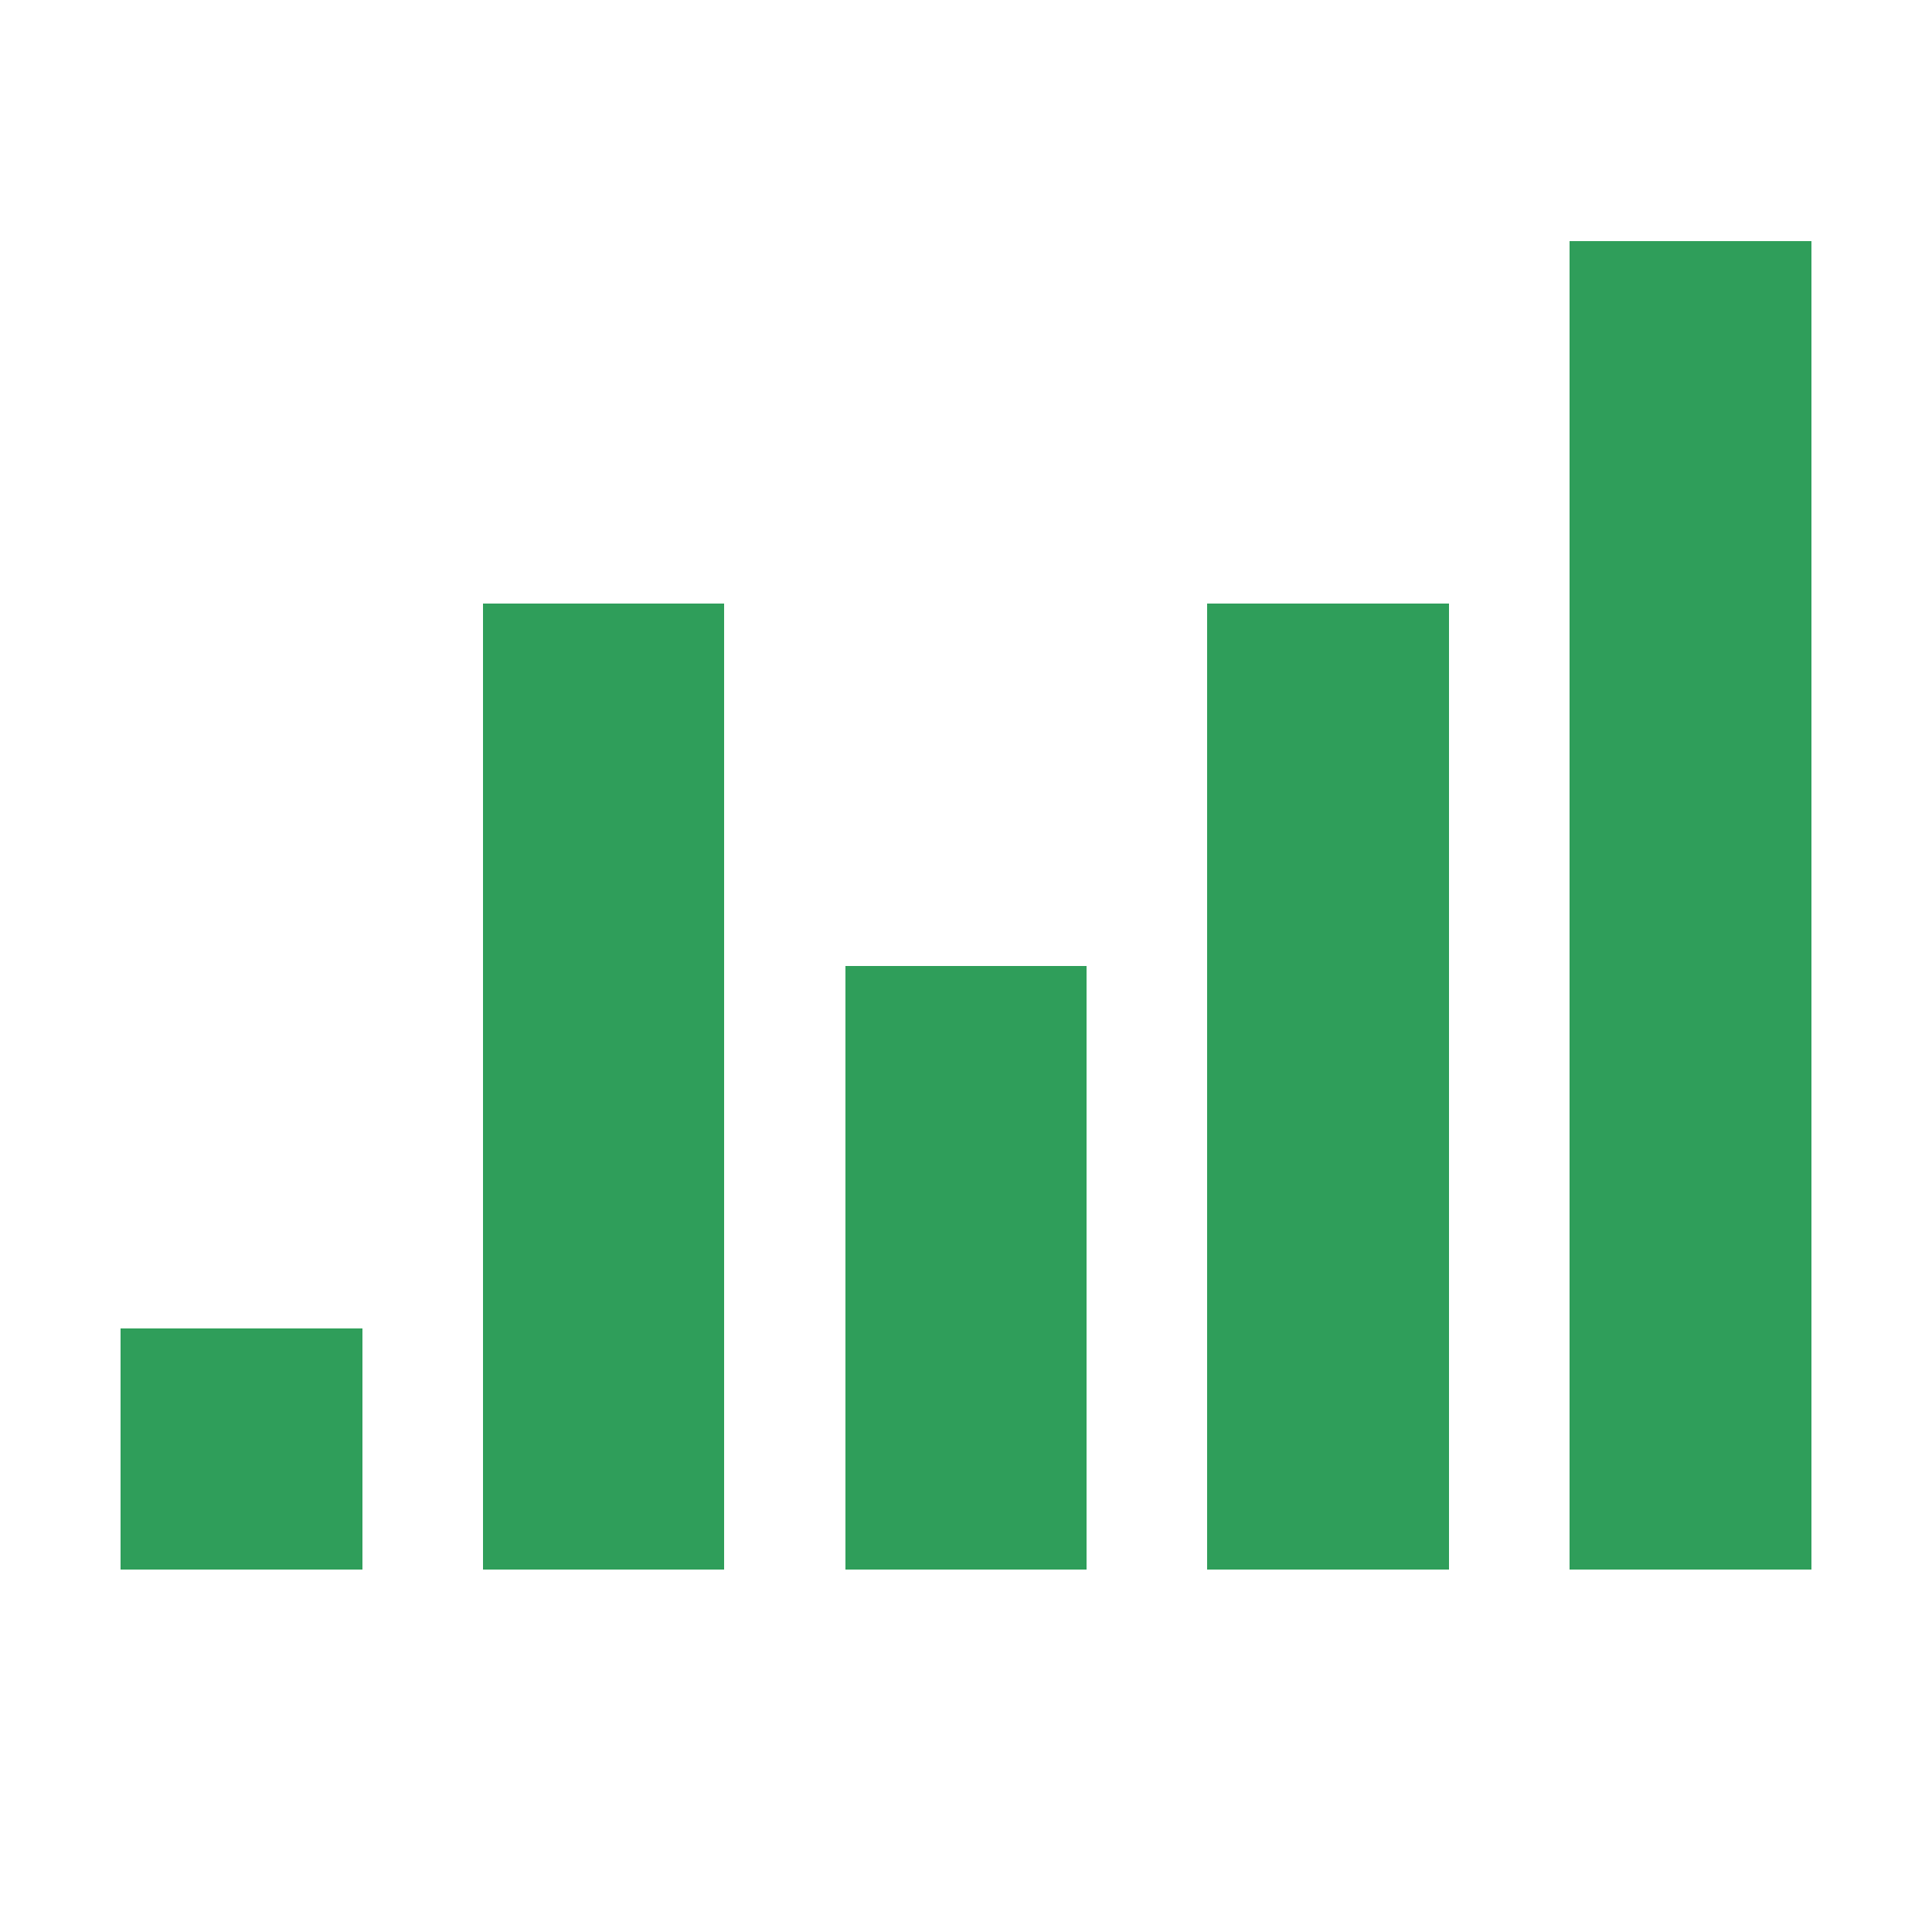
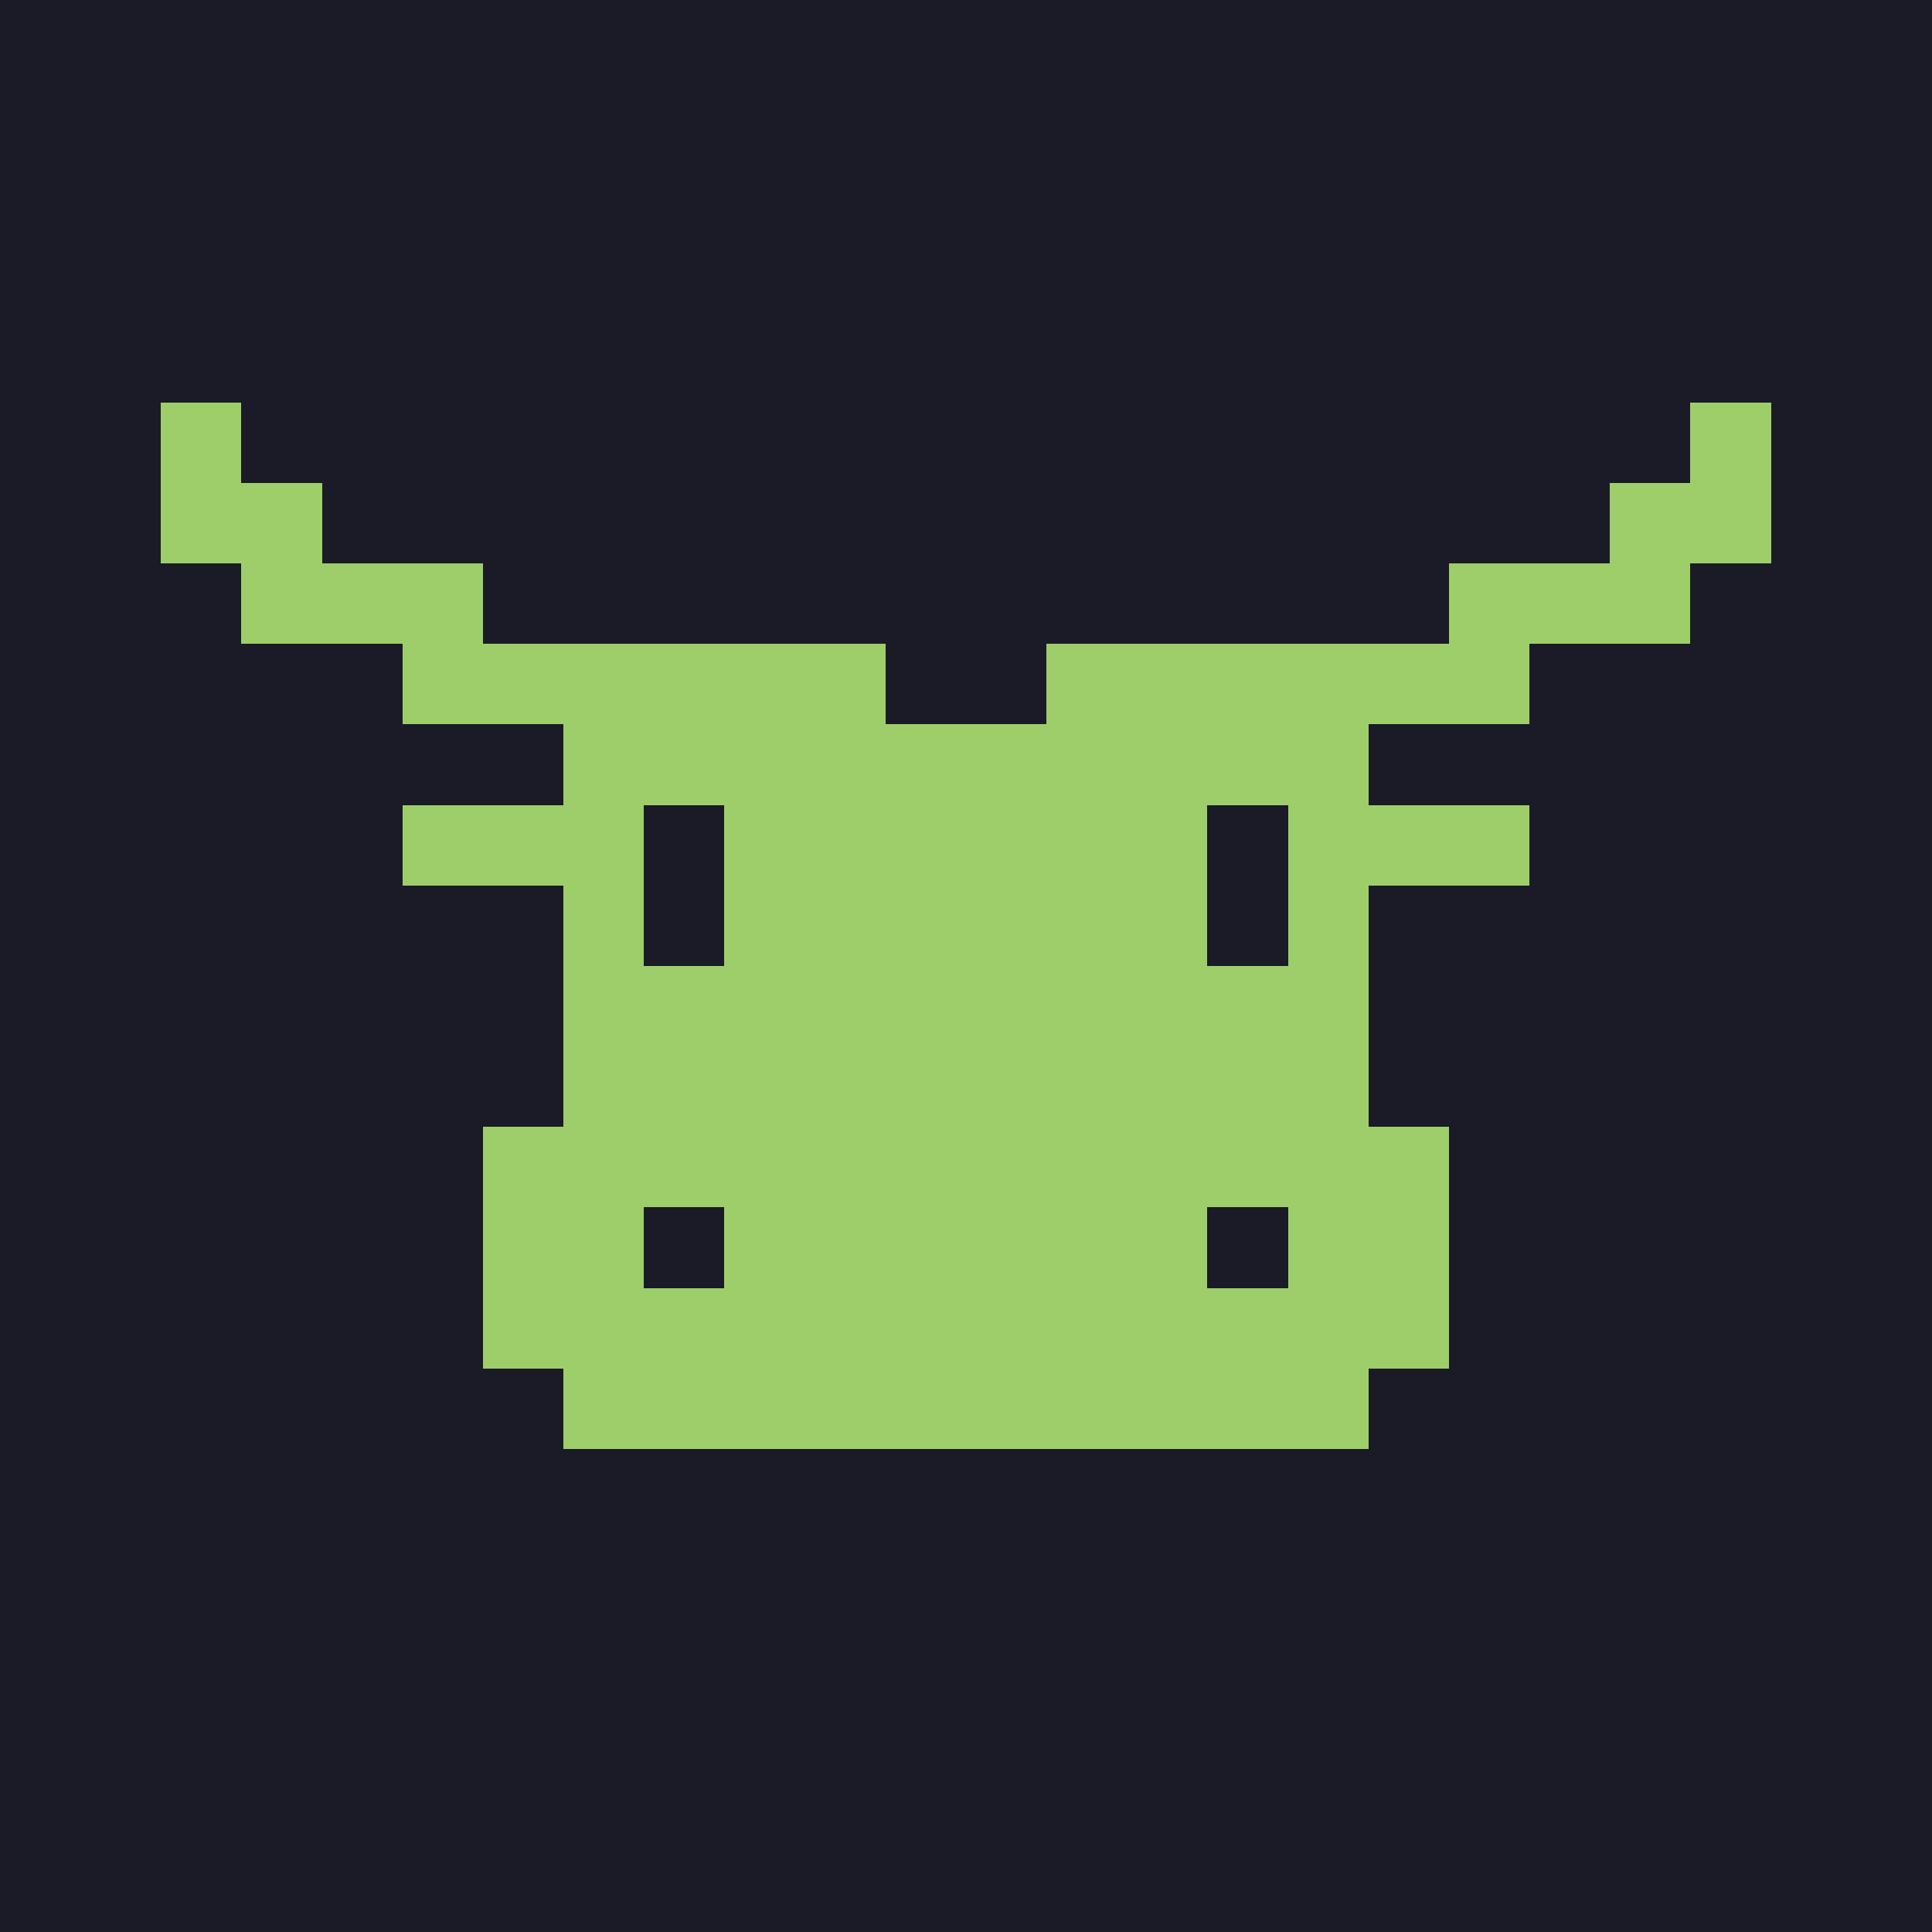
- <svg xmlns="http://www.w3.org/2000/svg" viewBox="0 0 16 16" shape-rendering="crispEdges">
-   <g fill="#2f9e5a">
-     <rect x="1" y="11" width="2" height="2" />
-     <rect x="4" y="5" width="2" height="8" />
-     <rect x="7" y="8" width="2" height="5" />
-     <rect x="10" y="5" width="2" height="8" />
-     <rect x="13" y="2" width="2" height="11" />
+ <svg xmlns="http://www.w3.org/2000/svg" width="24" height="24" viewBox="0 0 24 24" shape-rendering="crispEdges">
+   <rect width="24" height="24" fill="#1a1b26" />
+   <g fill="#9ece6a">
+     <rect x="2" y="5" width="1" height="1" />
+     <rect x="21" y="5" width="1" height="1" />
+     <rect x="2" y="6" width="2" height="1" />
+     <rect x="20" y="6" width="2" height="1" />
+     <rect x="3" y="7" width="3" height="1" />
+     <rect x="18" y="7" width="3" height="1" />
+     <rect x="5" y="8" width="6" height="1" />
+     <rect x="13" y="8" width="6" height="1" />
+     <rect x="7" y="9" width="10" height="1" />
+     <rect x="5" y="10" width="3" height="1" />
+     <rect x="9" y="10" width="6" height="1" />
+     <rect x="16" y="10" width="3" height="1" />
+     <rect x="7" y="11" width="1" height="1" />
+     <rect x="9" y="11" width="6" height="1" />
+     <rect x="16" y="11" width="1" height="1" />
+     <rect x="7" y="12" width="10" height="1" />
+     <rect x="7" y="13" width="10" height="1" />
+     <rect x="6" y="14" width="12" height="1" />
+     <rect x="6" y="15" width="2" height="1" />
+     <rect x="9" y="15" width="6" height="1" />
+     <rect x="16" y="15" width="2" height="1" />
+     <rect x="6" y="16" width="12" height="1" />
+     <rect x="7" y="17" width="10" height="1" />
  </g>
</svg>
